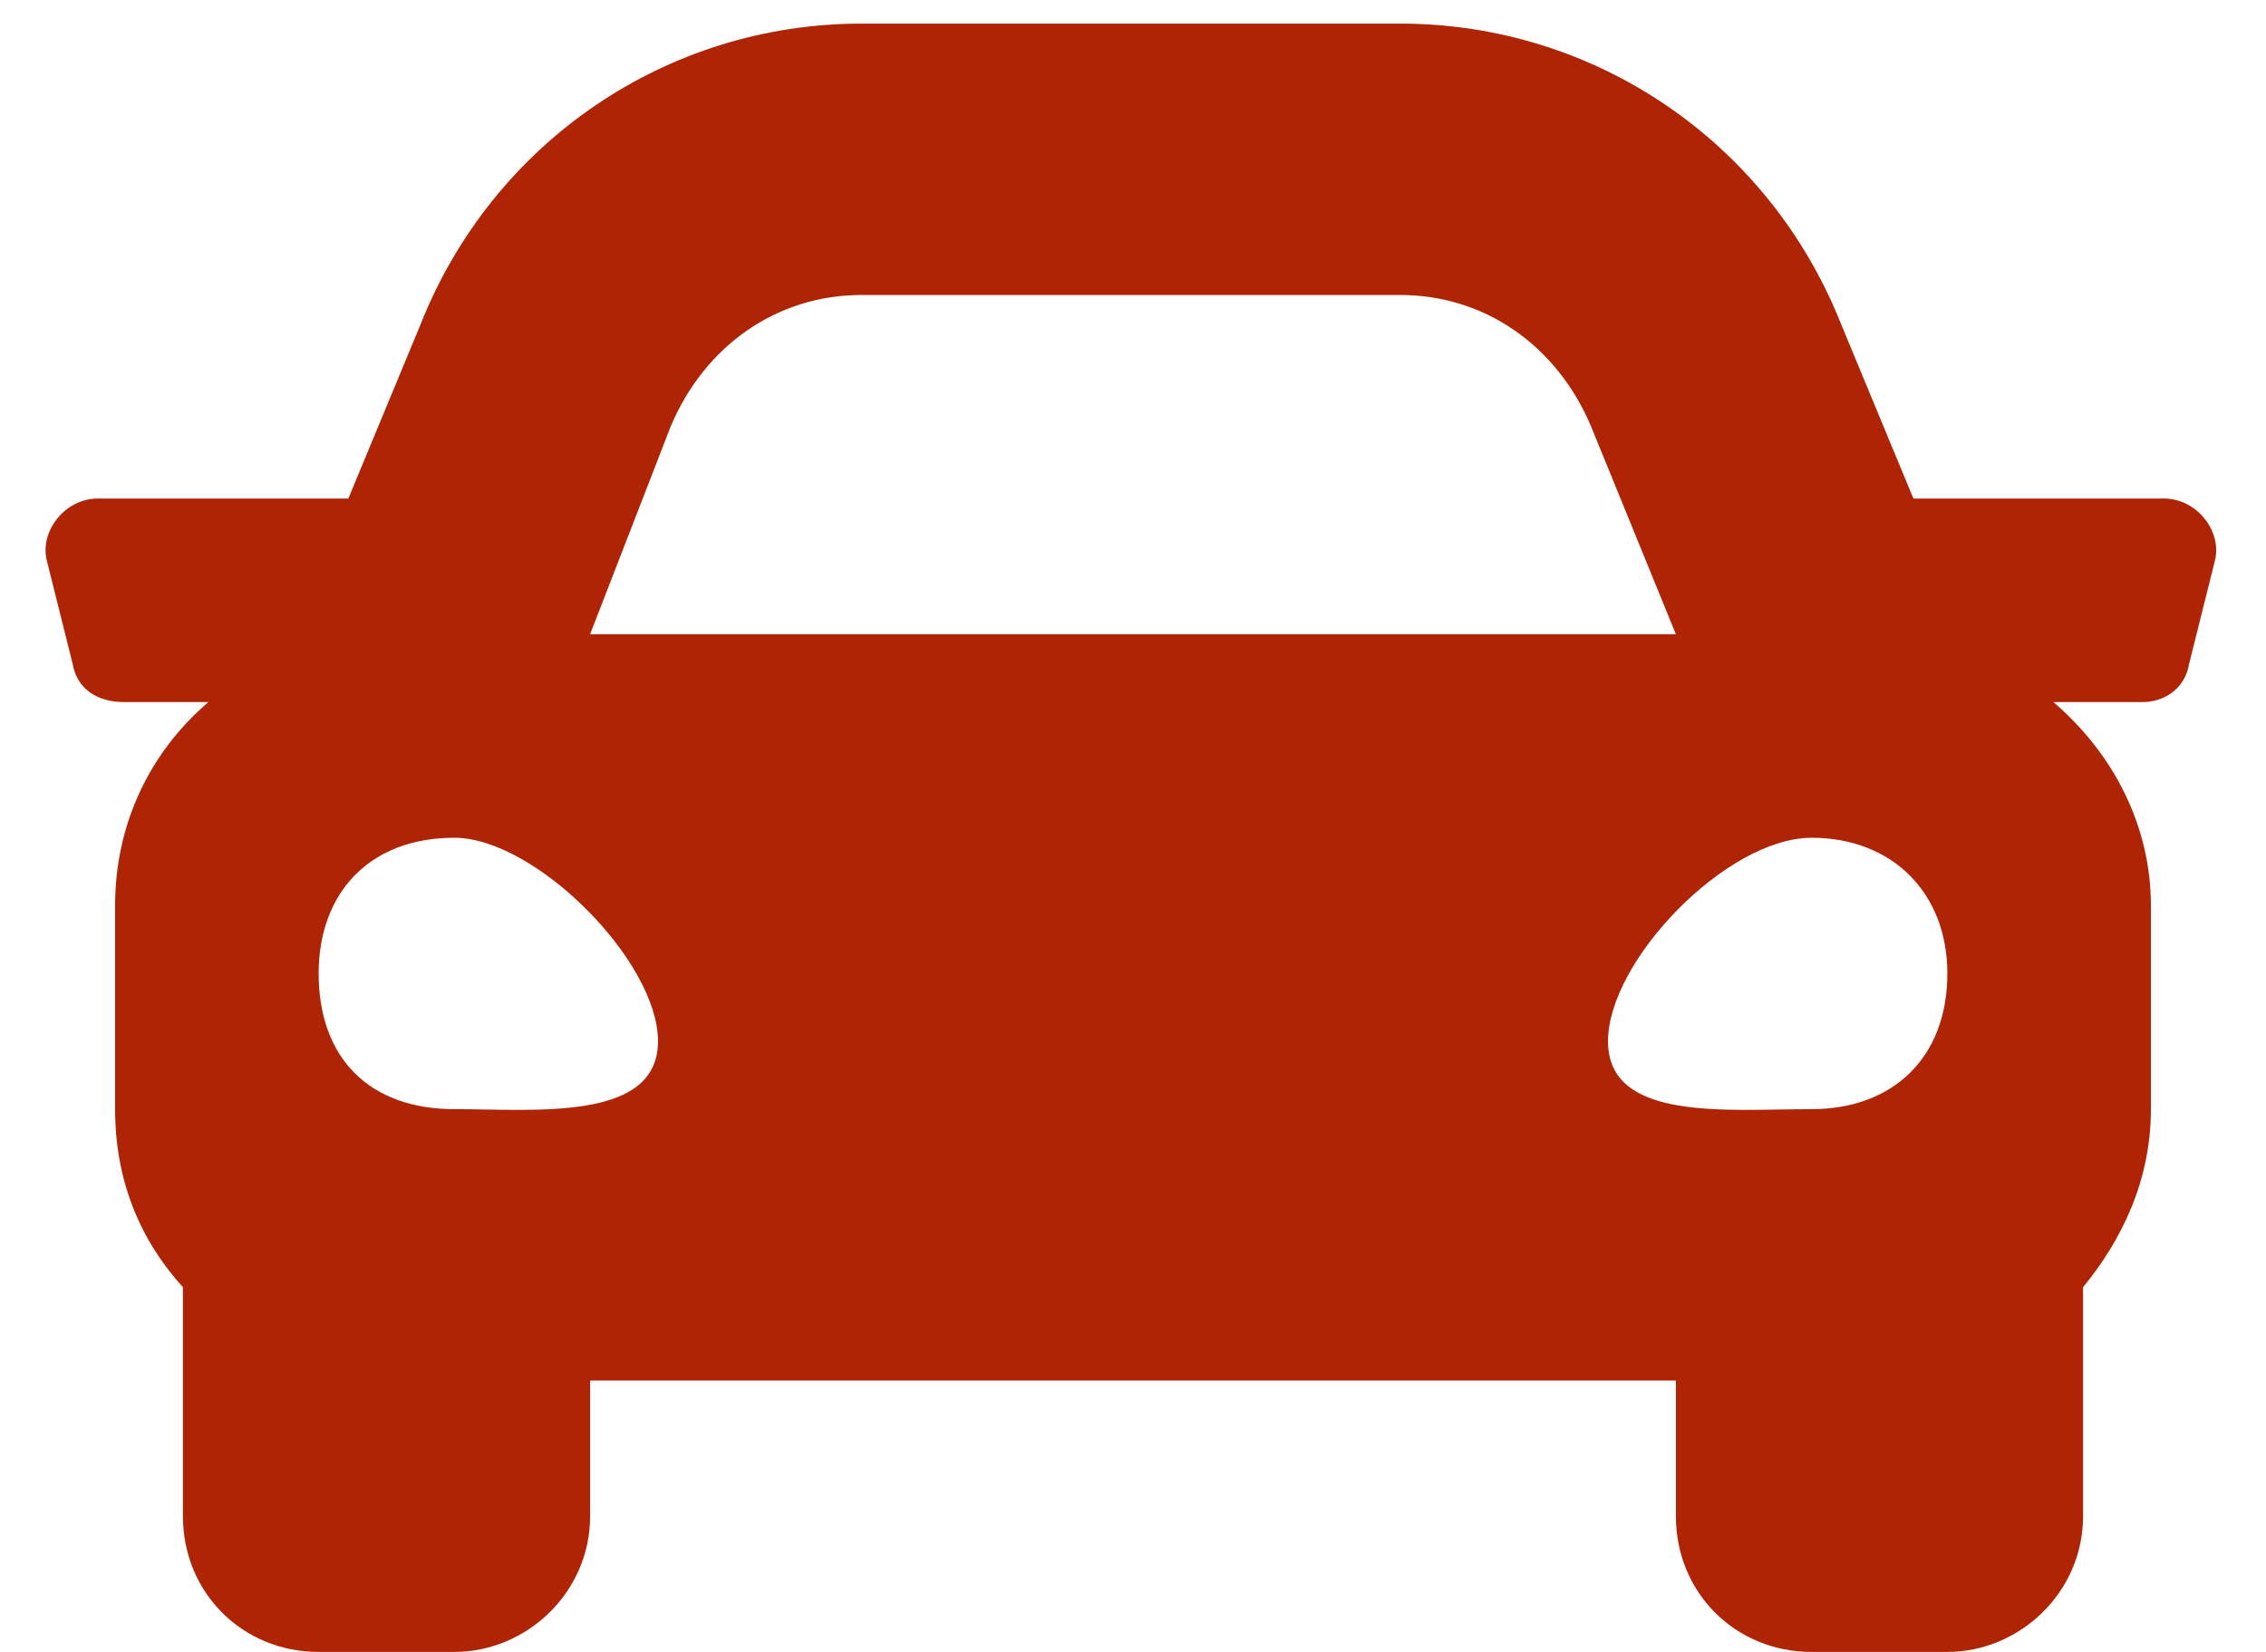
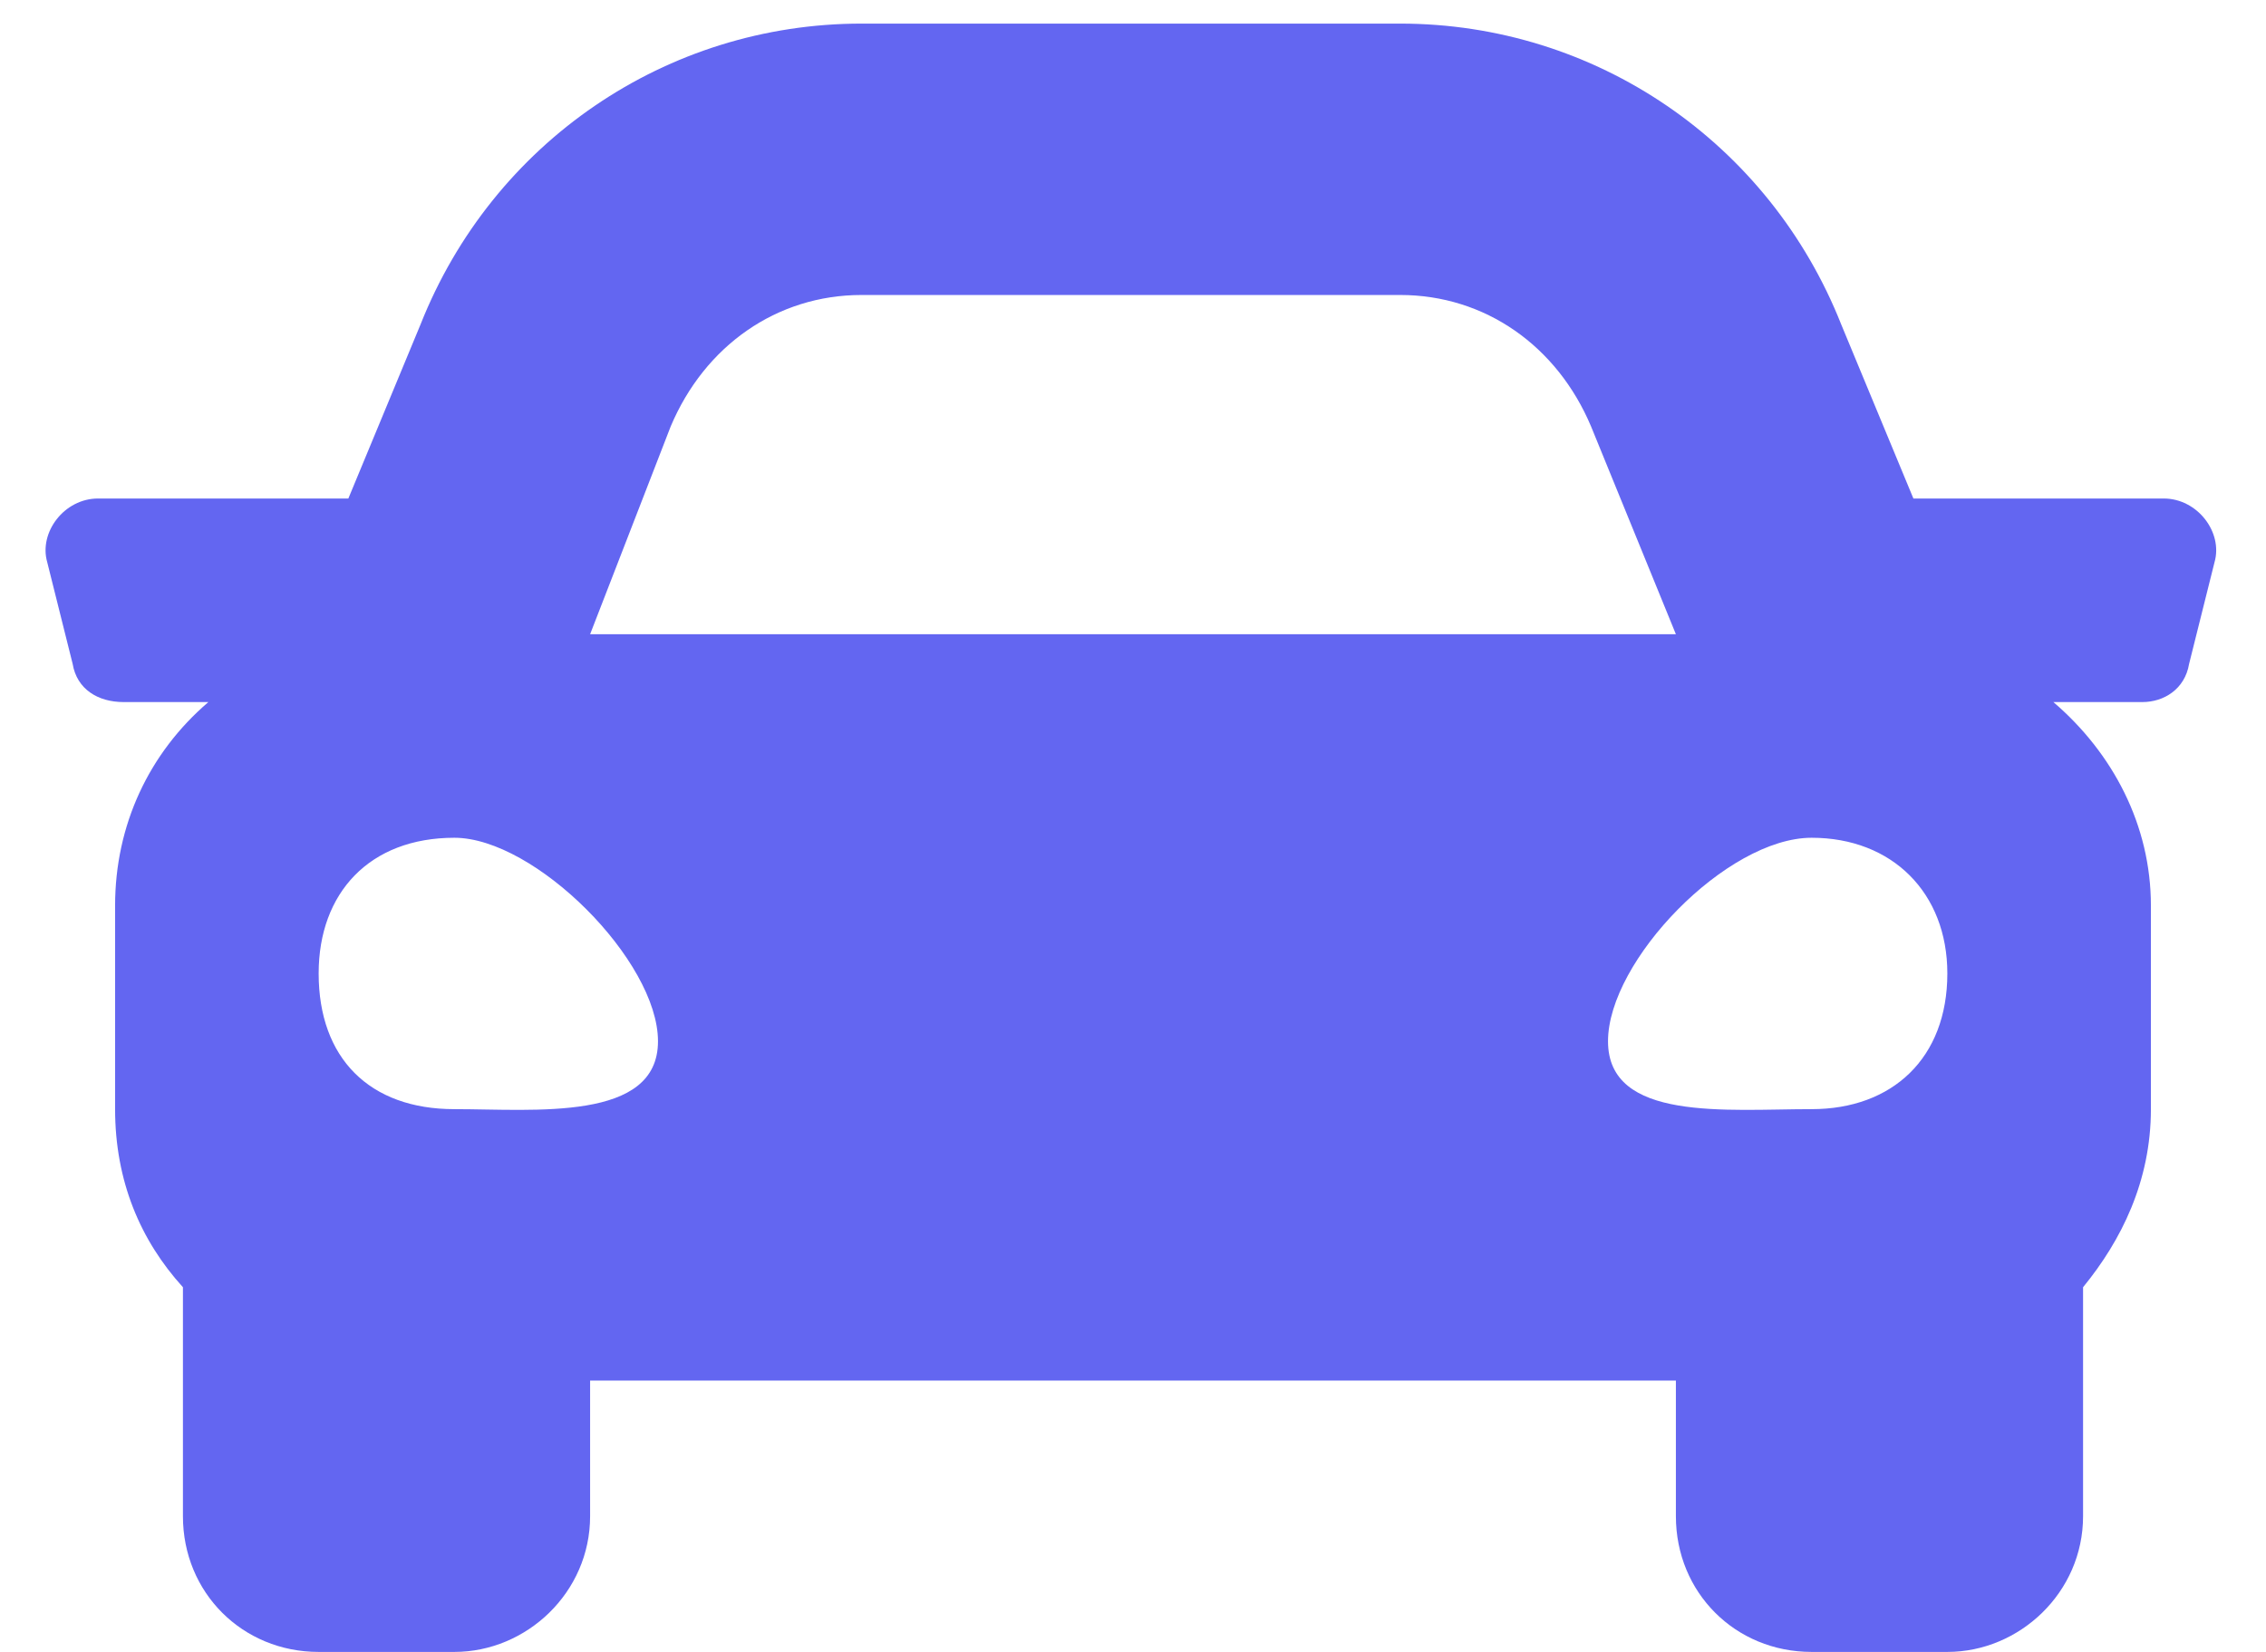
<svg xmlns="http://www.w3.org/2000/svg" width="48" height="35" viewBox="0 0 48 35" fill="none">
-   <path d="M45.832 10.562H40.531L39.004 6.879C37.477 3.016 33.793 0.5 29.66 0.5H18.25C14.117 0.5 10.434 3.016 8.906 6.879L7.379 10.562H2.078C1.359 10.562 0.82 11.281 1 11.91L1.539 14.066C1.629 14.605 2.078 14.875 2.617 14.875H4.414C3.156 15.953 2.438 17.48 2.438 19.188V23.5C2.438 25.027 2.977 26.285 3.875 27.273V32.125C3.875 33.742 5.133 35 6.75 35H9.625C11.152 35 12.5 33.742 12.5 32.125V29.25H35.5V32.125C35.5 33.742 36.758 35 38.375 35H41.25C42.777 35 44.125 33.742 44.125 32.125V27.273C44.934 26.285 45.562 25.027 45.562 23.5V19.188C45.562 17.48 44.754 15.953 43.496 14.875H45.383C45.832 14.875 46.281 14.605 46.371 14.066L46.91 11.91C47.09 11.281 46.551 10.562 45.832 10.562ZM14.207 9.035C14.926 7.328 16.453 6.25 18.25 6.25H29.66C31.457 6.25 32.984 7.328 33.703 9.035L35.5 13.438H12.5L14.207 9.035ZM9.625 23.5C7.828 23.5 6.75 22.422 6.75 20.625C6.75 18.918 7.828 17.75 9.625 17.75C11.332 17.75 13.938 20.355 13.938 22.062C13.938 23.77 11.332 23.5 9.625 23.5ZM38.375 23.5C36.578 23.5 34.062 23.77 34.062 22.062C34.062 20.355 36.578 17.75 38.375 17.75C40.082 17.75 41.25 18.918 41.25 20.625C41.25 22.422 40.082 23.5 38.375 23.5Z" fill="#B02406" />
+   <path d="M45.832 10.562H40.531L39.004 6.879C37.477 3.016 33.793 0.5 29.66 0.5H18.25C14.117 0.5 10.434 3.016 8.906 6.879L7.379 10.562H2.078C1.359 10.562 0.82 11.281 1 11.91L1.539 14.066C1.629 14.605 2.078 14.875 2.617 14.875H4.414C3.156 15.953 2.438 17.48 2.438 19.188V23.5C2.438 25.027 2.977 26.285 3.875 27.273V32.125C3.875 33.742 5.133 35 6.75 35H9.625C11.152 35 12.5 33.742 12.5 32.125V29.25H35.5V32.125C35.5 33.742 36.758 35 38.375 35H41.25C42.777 35 44.125 33.742 44.125 32.125V27.273C44.934 26.285 45.562 25.027 45.562 23.5V19.188C45.562 17.48 44.754 15.953 43.496 14.875H45.383C45.832 14.875 46.281 14.605 46.371 14.066L46.91 11.91C47.09 11.281 46.551 10.562 45.832 10.562ZM14.207 9.035C14.926 7.328 16.453 6.25 18.25 6.25H29.66C31.457 6.25 32.984 7.328 33.703 9.035L35.5 13.438H12.5L14.207 9.035ZM9.625 23.5C7.828 23.5 6.75 22.422 6.75 20.625C6.75 18.918 7.828 17.75 9.625 17.75C11.332 17.75 13.938 20.355 13.938 22.062C13.938 23.77 11.332 23.5 9.625 23.5ZM38.375 23.5C36.578 23.5 34.062 23.77 34.062 22.062C34.062 20.355 36.578 17.75 38.375 17.75C40.082 17.75 41.25 18.918 41.25 20.625C41.25 22.422 40.082 23.5 38.375 23.5Z" fill="#6366f1" />
</svg>
